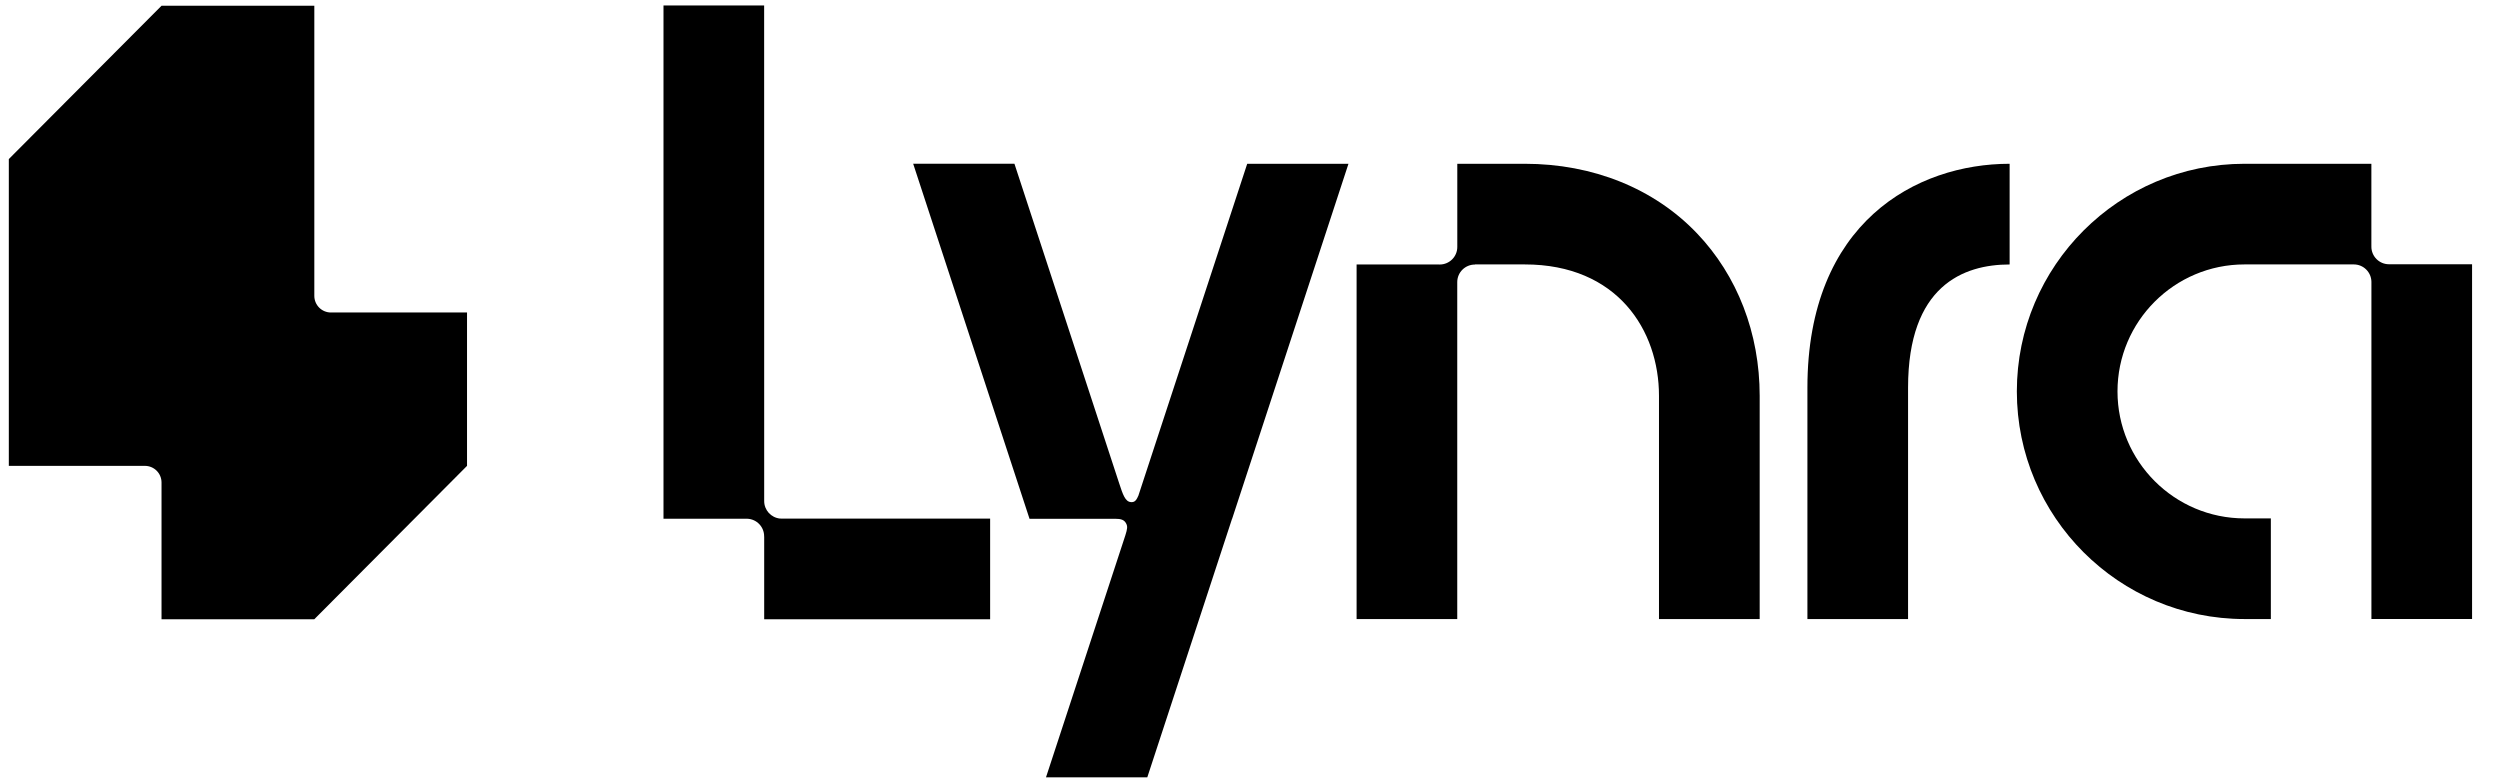
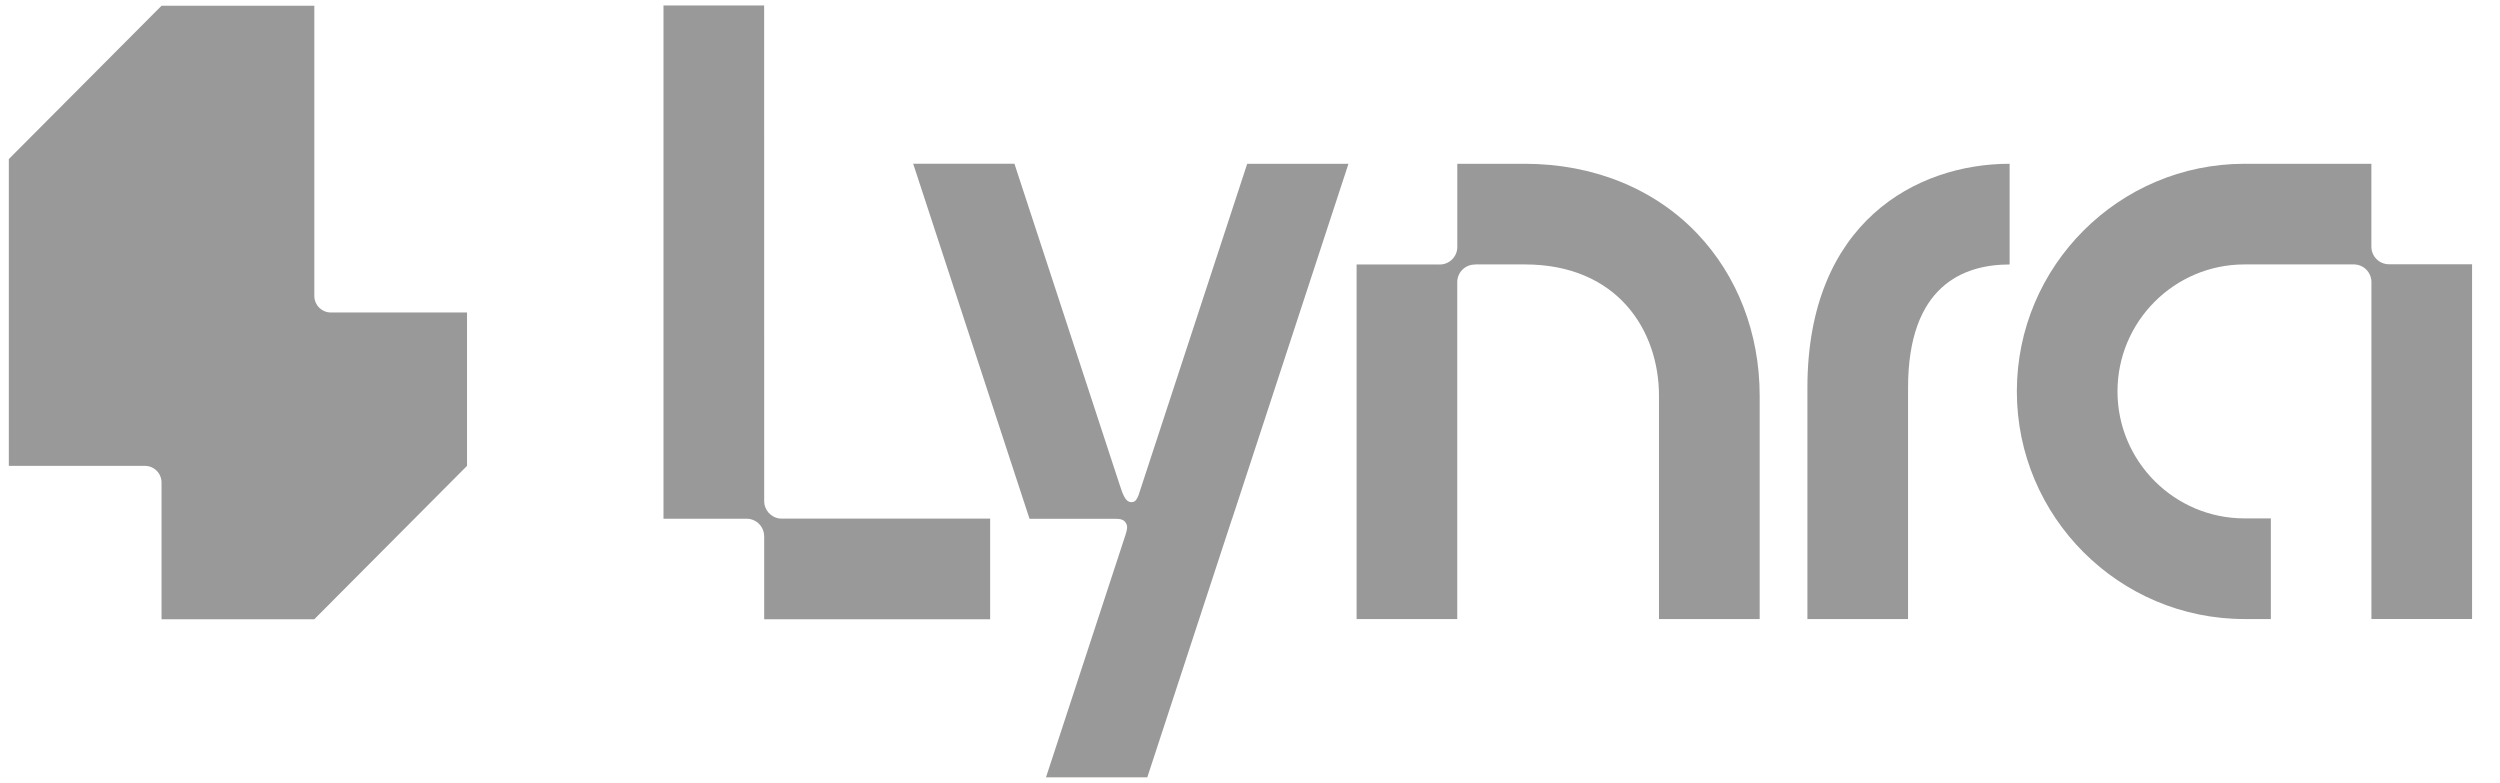
- <svg xmlns="http://www.w3.org/2000/svg" id="Layer_1" data-name="Layer 1" viewBox="0 0 578.23 181.05">
+ <svg xmlns="http://www.w3.org/2000/svg" fill="#999999" id="Layer_1" data-name="Layer 1" viewBox="0 0 578.23 181.05">
  <defs>
    
  </defs>
  <path class="cls-1" d="M76.54,72.27h31.48v35.48l-35.33,35.48h-35.33v-31.63c0-2.13-1.72-3.85-3.85-3.85H2.04V36.79L37.37,1.32h35.33v67.11c0,2.13,1.72,3.85,3.85,3.85Z" />
  <g>
    <path class="cls-1" d="M464.81,37.88c-21.57,0-46.77,13.56-46.77,51.78v53.53h23.28v-53.53c0-23.55,12.77-28.49,23.49-28.49v-23.28Z" />
    <path class="cls-1" d="M263.24,114.75s0,0,0,0c-.48,1.17-.96,1.45-1.7,1.38-1.3-.12-1.84-1.78-2.68-4.33h0s-24.23-73.93-24.23-73.93h-23.42l26.91,82.12h19.83c1.33,0,2.03.24,2.47,1,.43.75.34,1.32-.14,2.84l-18.35,55.96h23.43l19.6-59.79h.02l26.91-82.12h-23.42l-25.21,76.88Z" />
    <path class="cls-1" d="M180.41,119.94c-2.06-.21-3.66-1.94-3.66-4.05,0-.04,0-.08,0-.13v-.02s-.01-114.48-.01-114.48h-23.28v118.72h19.21c.06,0,.12,0,.18,0,2.17.09,3.89,1.87,3.89,4.06,0,.03,0,.06,0,.09h.01v19.1h52.26v-23.28h-48.19c-.14,0-.28,0-.41-.02Z" />
    <path class="cls-1" d="M407,143.18v-51.64c0-14.44-5.15-27.79-14.51-37.58-9.9-10.37-24.05-16.08-39.82-16.08h-15.61v19.24h0c0,2.25-1.82,4.06-4.07,4.06-.08,0-.15,0-.23-.01h-18.99v82.01h23.28v-77.93h0c0-2.25,1.83-4.06,4.07-4.06.01,0,.02,0,.03,0l.03-.03h11.48c21.45,0,31.05,15.26,31.05,30.38v51.64h23.28Z" />
    <path class="cls-1" d="M552.56,61.12h-.03s0,0,0,0c-2.24-.01-4.05-1.83-4.05-4.07,0-.07,0-.13.01-.2h-.01v-18.97h-29.35c-29.03,0-52.65,23.62-52.65,52.65s23.62,52.65,52.65,52.65h6.1v-23.28h-6.1c-16.19,0-29.37-13.17-29.37-29.37s13.17-29.37,29.37-29.37h25.31c2.22.01,4.01,1.79,4.05,4v.15s0,.03,0,.05h0v77.81h23.28V61.12h-19.22Z" />
  </g>
</svg>
